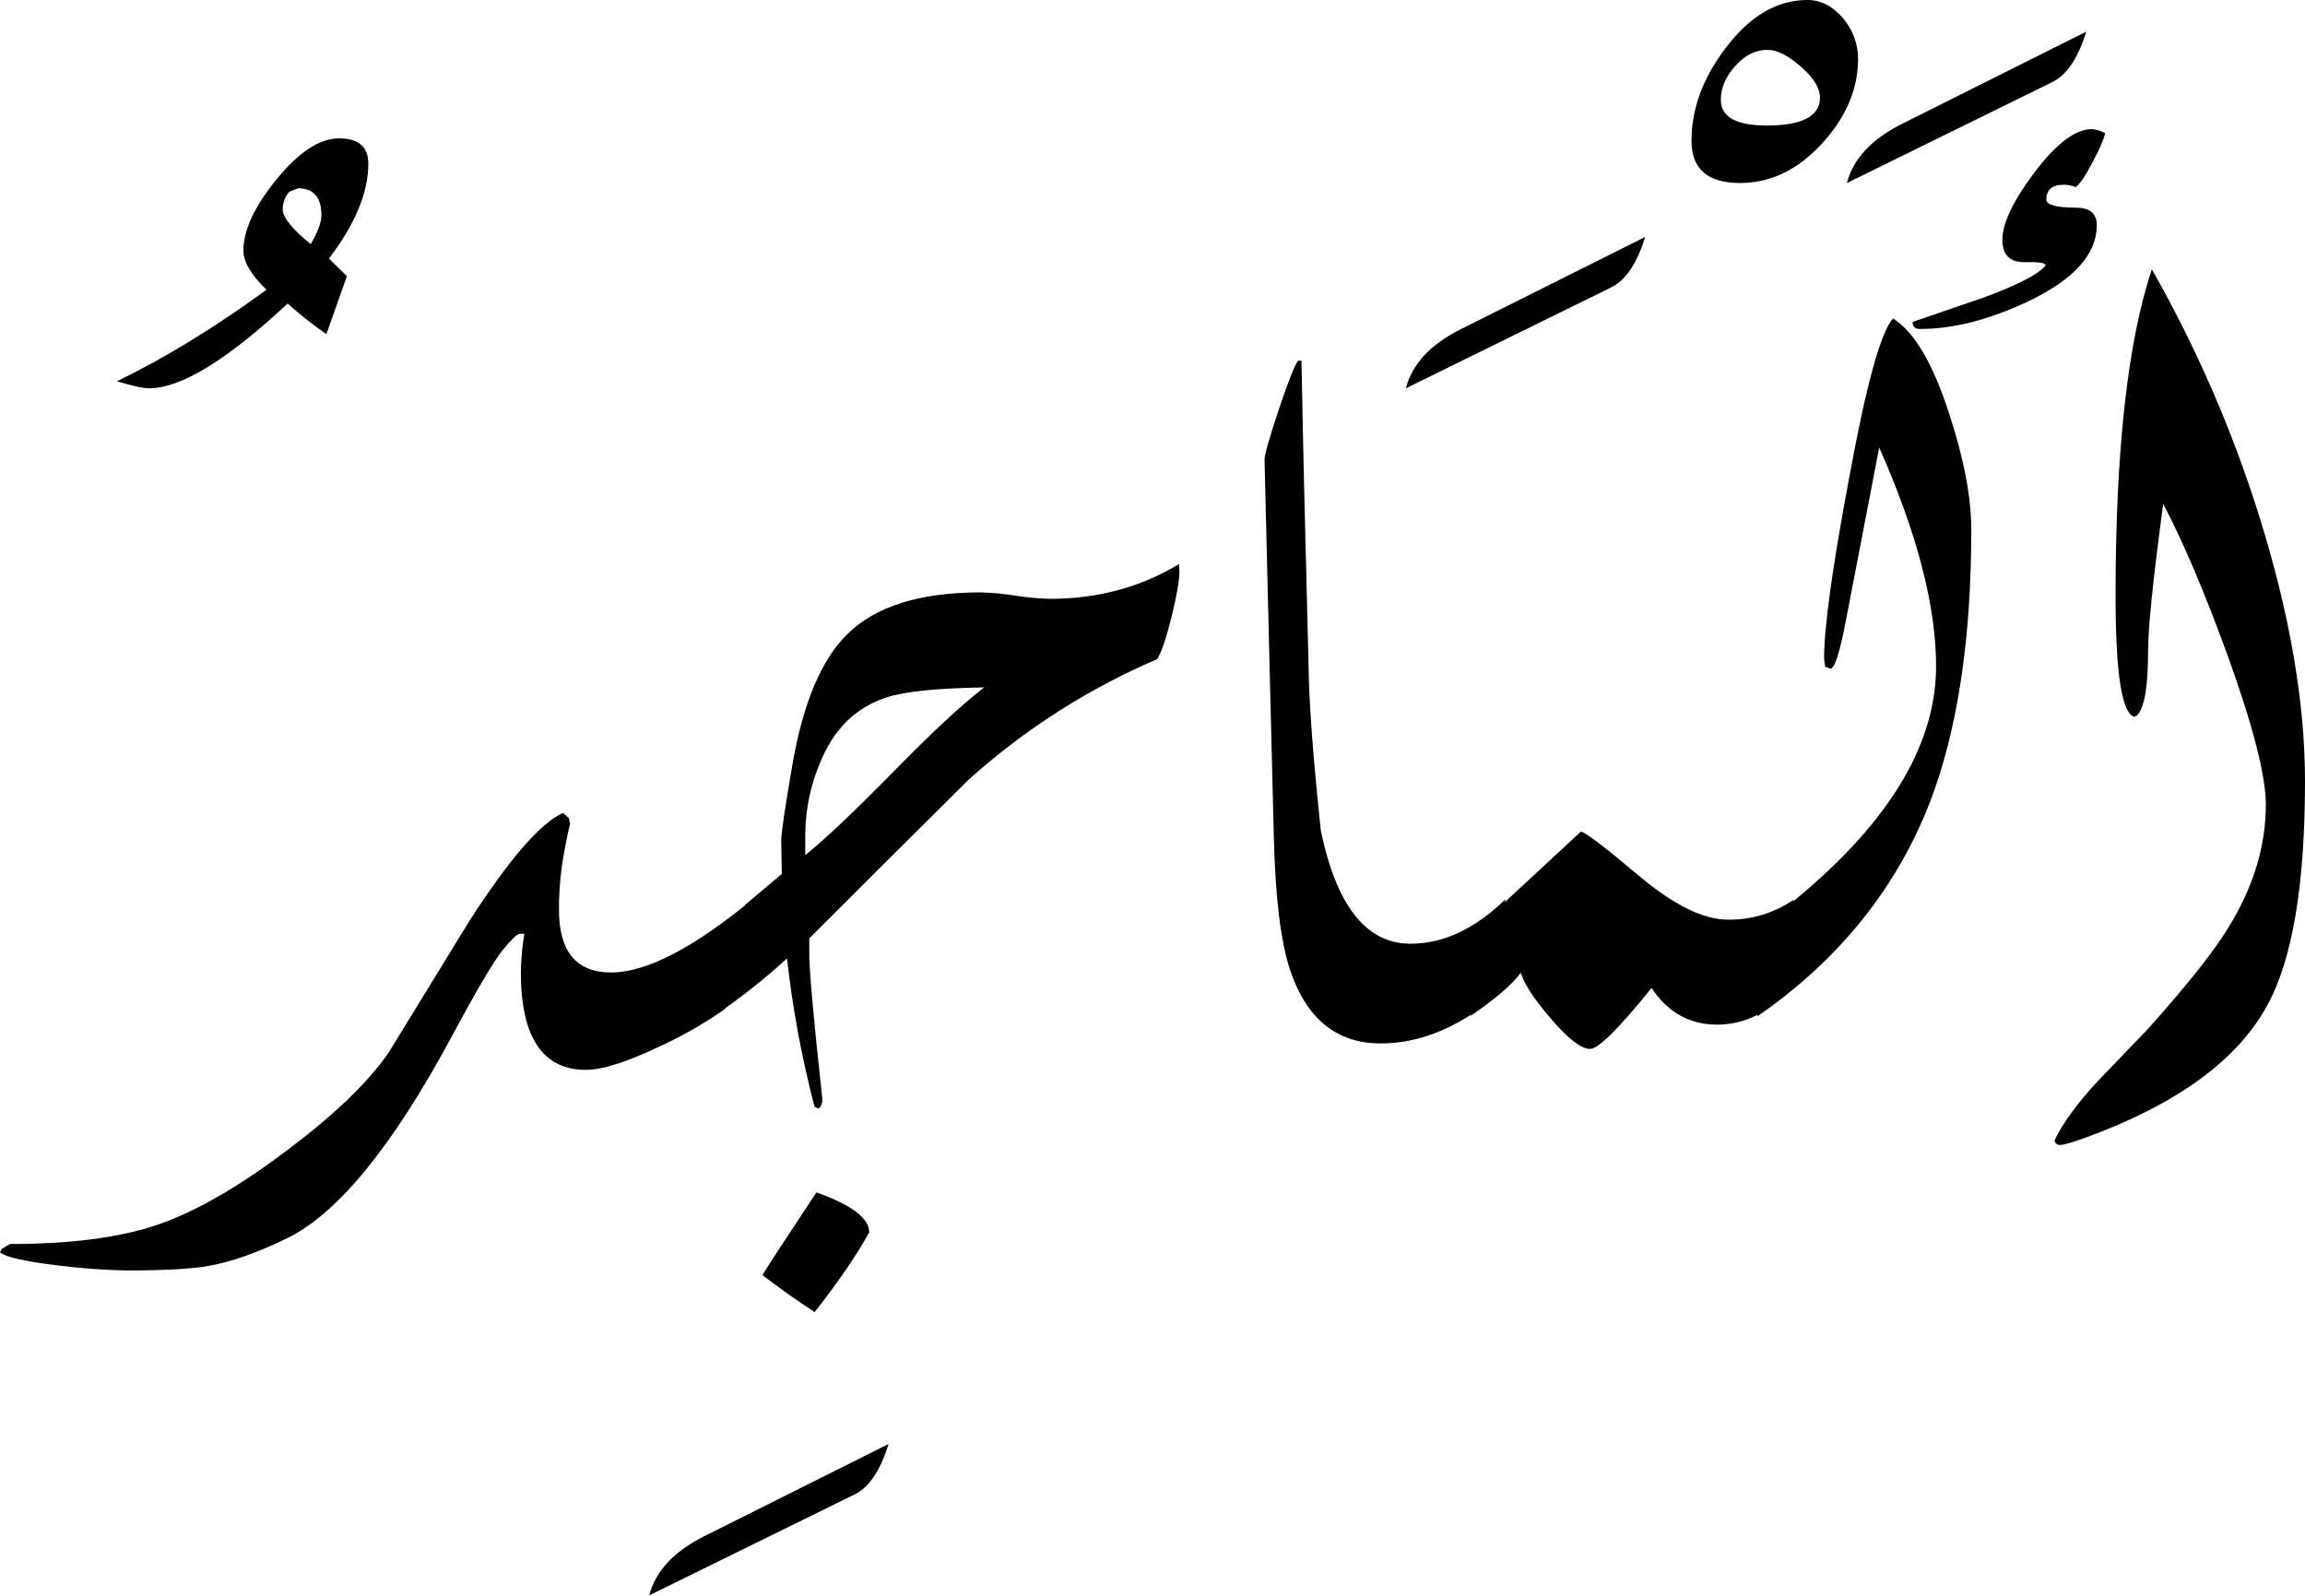
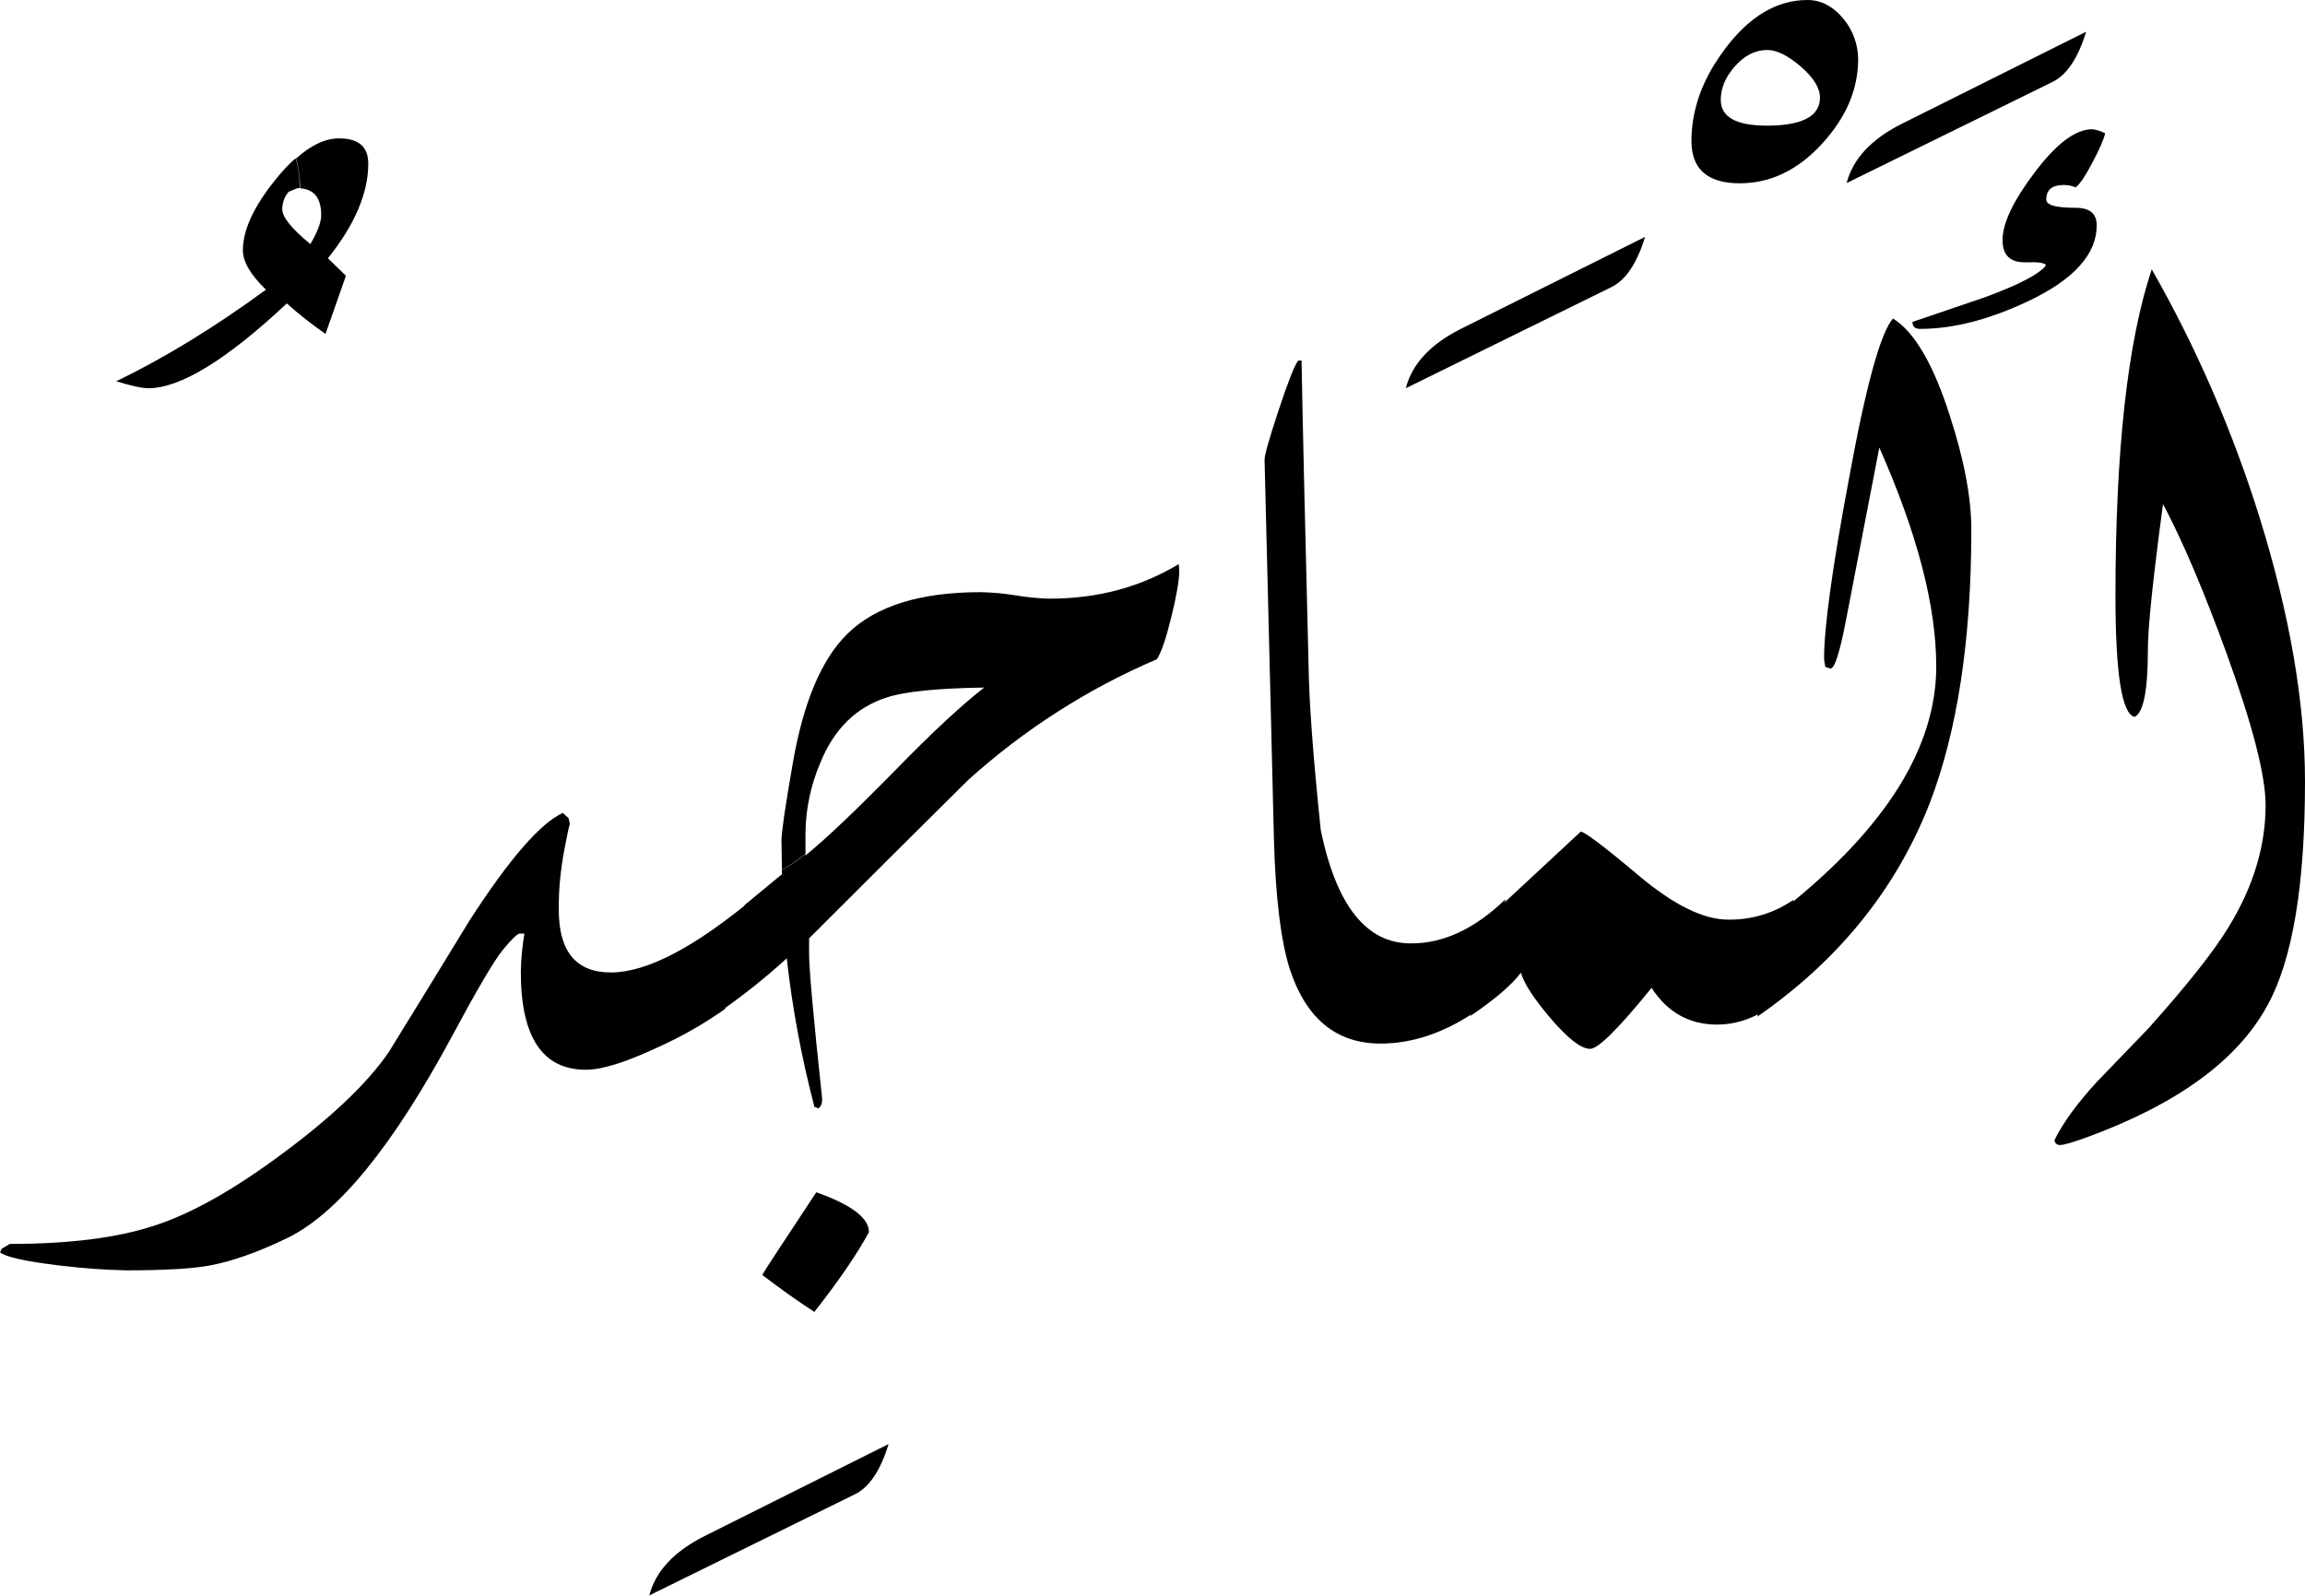
- <svg xmlns="http://www.w3.org/2000/svg" viewBox="0 0 959.47 664.06">
-   <g id="Layer_2" data-name="Layer 2">
+ <svg xmlns="http://www.w3.org/2000/svg" version="1.1" id="Layer_1" x="0px" y="0px" viewBox="0 0 959.5 664.1" style="enable-background:new 0 0 959.5 664.1;" xml:space="preserve">
+   <g id="Layer_2_1_">
    <g id="ElMadzid">
      <g>
-         <path d="M153.32,68.11q0,18-16.4,39.52l7.48,7.31-8.55,24.16a170.85,170.85,0,0,1-16.12-12.74q-37.85,35.27-57.62,35.26-3.9,0-13.43-2.93,29.79-14.4,62.26-38.08-9.63-9.28-9.62-16.36,0-12.69,13.85-29.67t26-17Q153.32,57.62,153.32,68.11ZM133.79,89.63q0-11.25-9.67-11.26l-3.72,1.47a10.93,10.93,0,0,0-2.72,7.34q0,4.91,11.65,14.45Q133.79,94,133.79,89.63Z" />
-         <path d="M314.21,373.54,301.76,420a173.64,173.64,0,0,1-28.08,16q-19.77,9.33-29.78,9.33-27.1,0-27.1-40.77a112.58,112.58,0,0,1,1.46-15.87h-1.95q-1.47,0-7,6.72t-21.12,35.76q-36.87,68.61-68.6,84.23-18.55,9-32.47,11.48-10.5,1.95-34.67,1.95a266.28,266.28,0,0,1-27.59-2Q3.66,524.32,0,521.32l.73-1.5,3.42-2q36.87,0,60.06-7.57t52.73-29.54q31.74-23.43,44.93-42.72,16.84-27.35,33.69-54.93,24.93-38.58,38.82-44.68l2.44,2.2.48,2.44c-.48,1.63-1.22,5-2.19,10.25a131.49,131.49,0,0,0-2.44,25.39q0,26.13,21.72,26.13Q276.61,404.79,314.21,373.54Z" />
-         <path d="M369.87,601.07q-5.12,16.6-14.16,21l-85.45,42q3.92-15.13,22.95-24.66Z" />
-         <path d="M626.71,374.27l-12.45,46.8q-19.54,13.26-39.55,13.26-27.6,0-37.84-30.95-5.62-17.38-6.6-53.77l-1.84-73.73q-2.07-83-2.06-84.47,0-3.18,5.88-20.76t8.06-20.5h1.44q.74,42.24,2.93,126.22.24,23.43,5.12,69.33,9.76,47.13,37.36,47.12Q607.67,392.82,626.71,374.27Z" />
-         <path d="M684.81,98.63q-5.12,16.61-14.16,21l-85.44,42q3.9-15.13,22.94-24.66Z" />
-         <path d="M746.58,374.51l-12.45,46.42a36.07,36.07,0,0,1-19.29,5.58q-17.33,0-27.34-15.29-20.5,25.39-25.63,25.39-5.62,0-16.61-12.94-10.25-12-12.2-18.76-5.62,7.53-21,18l12.21-45.43Q635.49,367,658,346.19q2.43,0,24.17,18.31t37.11,18.31A46.74,46.74,0,0,0,746.58,374.51Z" />
-         <path d="M773.44,24.41q0,19-15.07,35.4T724.19,76.17q-20.09,0-20.09-17.58,0-19.77,14-38.33Q733.25,0,752.37,0q8.57,0,15.19,8.06A26.1,26.1,0,0,1,773.44,24.41ZM757.57,40.59q0-5.94-8-12.9t-13.87-6.94q-7.37,0-13.39,6.7t-6,14.13q0,10.67,19.16,10.67Q757.57,52.25,757.57,40.59Z" />
-         <path d="M820.56,220.46q0,68.85-17.34,113.77-21,53.72-71.77,88.87l12.2-45.66q62.26-49.8,62.26-100.1,0-37.59-23.68-91.06-4.59,23.92-13.77,71.53-3.87,20.51-6.52,20.51l-2.18-.73-.48-3.18q0-19.77,10.21-74.21,10.69-58.84,18.48-67.63,13.38,8.3,23.59,40.28Q820.55,200.45,820.56,220.46Z" />
-         <path d="M868.41,13.18q-5.13,16.61-14.16,21l-85.45,42q3.9-15.14,23-24.66Z" />
-         <path d="M339.84,496.34q-20.26,30.53-22.46,34.42,10.74,8.29,21.73,15.38,15.13-19.29,22.71-33.2Q361.82,504.15,339.84,496.34Z" />
-         <path d="M437,249.27a111.79,111.79,0,0,1-14.4-1.35,113.34,113.34,0,0,0-14.41-1.34q-37.84,0-55.42,17.34-16.11,15.61-22.85,53.95-4.74,27.35-4.73,32l.24,13.92-15.38,12.94-12.45,45.9a263.54,263.54,0,0,0,30-23.68,433.5,433.5,0,0,0,11.47,61.76l1.71.74a4.23,4.23,0,0,0,1.47-2.93V457q-5.62-51.75-5.38-60.55v-5.85q33-33,66.17-65.92a285.48,285.48,0,0,1,78.61-50.3q2.69-4.14,6-17.57t3.3-19.29l-.25-2.69Q466.79,249.27,437,249.27Zm-64.7,71.53q-24.4,24.9-37.1,35.16v-9.28a77.54,77.54,0,0,1,6.1-29.05q8.54-21.24,27.83-27.35,11-3.66,40.53-4.15Q395.75,296.89,372.31,320.8Z" />
-         <path d="M940.49,215.09a525.35,525.35,0,0,0-44.78-103q-15.11,45.41-15.09,136,0,48.82,8,50.29,5.55-2.68,5.55-28.08,0-13.67,6.27-60.54,12.27,23.19,26.52,62.25,16.2,44.68,16.21,63,0,25.64-15.39,50.78-9,14.89-33.44,42.24L873.05,450.2q-12.45,13.43-17.83,24.41a2.12,2.12,0,0,0,2.44,1.95q2.19,0,10.23-2.93,57-20.75,75.75-54.93,15.83-28.56,15.83-93.5Q959.47,275.88,940.49,215.09Z" />
-         <path d="M872.8,93.75q0-7.32-8.79-7.32-12.21,0-12.2-3.42,0-6.11,7.32-6.11a11.88,11.88,0,0,1,4.88,1q2.44-1.69,7-10.28t5.25-12.2a15.25,15.25,0,0,0-5.4-1.69q-10.32,0-23.82,17.82T833.5,99.85q0,9.53,9.65,9.28,7.67-.24,8.41,1.22-3.91,5.37-25.64,13.43L796.14,134c0,2,1.06,2.93,3.17,2.93q20.51,0,44.92-11.47Q872.81,111.82,872.8,93.75Z" />
+         <path d="M153.3,68.1c0-7-4-10.5-12.2-10.5c-5.7,0-11.6,2.8-17.9,8.4c1.2,3.8,1.6,8.2,1.8,12.4c5.8,0.4,8.7,4.1,8.7,11.2     c0,2.9-1.5,6.9-4.5,12c-7.8-6.4-11.7-11.2-11.7-14.5c0-2.7,0.9-5.3,2.7-7.3l3.7-1.5c0.3,0,0.6,0,0.9,0c-0.1-4.3-0.5-8.7-1.8-12.4     c-2.7,2.4-5.4,5.2-8.1,8.6c-9.2,11.3-13.8,21.2-13.8,29.7c0,4.7,3.2,10.2,9.6,16.4c-21.6,15.8-42.4,28.5-62.3,38.1     c6.4,2,10.8,2.9,13.4,2.9c13.2,0,32.4-11.7,57.6-35.3c5.1,4.6,10.5,8.8,16.1,12.7l8.5-24.2l-7.5-7.3     C147.9,93.3,153.3,80.1,153.3,68.1z" />
+         <path d="M314.2,373.5L301.8,420c-8.8,6.2-18.2,11.6-28.1,16c-13.2,6.2-23.1,9.3-29.8,9.3c-18.1,0-27.1-13.6-27.1-40.8     c0.1-5.3,0.6-10.6,1.5-15.9h-1.9c-1,0-3.3,2.2-7,6.7c-3.7,4.5-10.7,16.4-21.1,35.8c-24.6,45.7-47.4,73.8-68.6,84.2     c-12.4,6-23.2,9.8-32.5,11.5c-7,1.3-18.6,2-34.7,2c-9.2-0.2-18.4-0.9-27.6-2c-14.1-1.7-22.4-3.5-24.9-5.5l0.7-1.5l3.4-2     c24.6,0,44.6-2.5,60.1-7.6c15.5-5,33-14.9,52.7-29.5c21.2-15.6,36.1-29.9,44.9-42.7c11.2-18.2,22.5-36.5,33.7-54.9     c16.6-25.7,29.6-40.6,38.8-44.7l2.4,2.2l0.5,2.4c-0.5,1.6-1.2,5-2.2,10.3c-1.6,8.4-2.5,16.9-2.4,25.4c0,17.4,7.2,26.1,21.7,26.1     C269.2,404.8,289.1,394.4,314.2,373.5z" />
+         <path d="M369.9,601.1c-3.4,11.1-8.1,18.1-14.2,21l-85.4,42c2.6-10.1,10.3-18.3,23-24.7L369.9,601.1z" />
+         <path d="M626.7,374.3l-12.5,46.8c-13,8.8-26.2,13.3-39.5,13.3c-18.4,0-31-10.3-37.8-31c-3.7-11.6-5.9-29.5-6.6-53.8l-1.8-73.7     c-1.4-55.3-2.1-83.5-2.1-84.5c0-2.1,2-9,5.9-20.8s6.6-18.6,8.1-20.5h1.4c0.5,28.2,1.5,70.2,2.9,126.2c0.2,15.6,1.9,38.7,5.1,69.3     c6.5,31.4,19,47.1,37.4,47.1C600.8,392.8,614,386.6,626.7,374.3z" />
+         <path d="M684.8,98.6c-3.4,11.1-8.1,18.1-14.2,21l-85.4,42c2.6-10.1,10.2-18.3,22.9-24.7L684.8,98.6z" />
+         <path d="M746.6,374.5l-12.5,46.4c-5.8,3.6-12.5,5.6-19.3,5.6c-11.6,0-20.7-5.1-27.3-15.3c-13.7,16.9-22.2,25.4-25.6,25.4     c-3.7,0-9.3-4.3-16.6-12.9c-6.8-8-10.9-14.3-12.2-18.8c-3.7,5-10.7,11-21,18l12.2-45.4c7.5-7,18.7-17.4,33.7-31.3     c1.6,0,9.7,6.1,24.2,18.3c14.5,12.2,26.9,18.3,37.1,18.3C729,383,738.6,380.1,746.6,374.5z" />
+         <path d="M767.6,8.1c-4.4-5.4-9.5-8.1-15.2-8.1c-12.7,0-24.2,6.8-34.3,20.3c-1.7,2.3-3.3,4.6-4.7,6.9c2.3,0.9,4.6,1.8,6.9,2.8     c0.6-0.8,1.2-1.7,2-2.5c4-4.5,8.5-6.7,13.4-6.7c3.9,0,8.5,2.3,13.9,6.9c5.3,4.6,8,8.9,8,12.9c0,7.8-7.4,11.7-22.1,11.7     c-12.8,0-19.2-3.6-19.2-10.7c0-4,1.3-7.9,4-11.6c-2.3-1-4.6-1.9-6.9-2.8c-6.2,10.2-9.3,20.7-9.3,31.5c0,11.7,6.7,17.6,20.1,17.6     c12.7,0,24.1-5.4,34.2-16.4s15.1-22.7,15.1-35.4C773.4,18.4,771.3,12.7,767.6,8.1z" />
+         <path d="M820.6,220.5c0,45.9-5.8,83.8-17.3,113.8c-14,35.8-37.9,65.4-71.8,88.9l12.2-45.7c41.5-33.2,62.3-66.6,62.3-100.1     c0-25.1-7.9-55.4-23.7-91.1c-3.1,15.9-7.7,39.8-13.8,71.5c-2.6,13.7-4.8,20.5-6.5,20.5l-2.2-0.7l-0.5-3.2     c0-13.2,3.4-37.9,10.2-74.2c7.1-39.2,13.3-61.8,18.5-67.6c8.9,5.5,16.8,19,23.6,40.3C817.6,191.3,820.6,207.1,820.6,220.5z" />
+         <path d="M868.4,13.2c-3.4,11.1-8.1,18.1-14.2,21l-85.5,42c2.6-10.1,10.3-18.3,23-24.7L868.4,13.2z" />
+         <path d="M339.8,496.3c-13.5,20.4-21,31.8-22.5,34.4c7.2,5.5,14.4,10.7,21.7,15.4c10.1-12.9,17.7-23.9,22.7-33.2     C361.8,507.1,354.5,501.5,339.8,496.3z" />
+         <path d="M490.7,234.8c-15.9,9.6-33.8,14.4-53.7,14.4c-4.8-0.1-9.6-0.6-14.4-1.4c-4.8-0.8-9.6-1.2-14.4-1.3     c-25.2,0-43.7,5.8-55.4,17.3c-10.7,10.4-18.4,28.4-22.8,54c-3.2,18.2-4.7,28.9-4.7,32l0.2,12.3c3.5-2,6.8-4.3,9.8-6.7v-8.7     c0.1-10,2.2-19.8,6.1-29c5.7-14.2,15-23.3,27.8-27.4c7.3-2.4,20.8-3.8,40.5-4.1c-9.3,7.2-21.7,18.7-37.3,34.7h0     c-16.3,16.6-28.6,28.3-37.1,35.2v-0.6c-3,2.5-6.3,4.7-9.8,6.7l0,1.7L310,376.7l-12.5,45.9c10.6-7.2,20.6-15.1,30-23.7     c2.3,20.8,6.2,41.5,11.5,61.8l1.7,0.7c0.9-0.7,1.4-1.8,1.5-2.9V457c-3.7-34.5-5.5-54.7-5.4-60.5v-5.9c22-22,44.1-44,66.2-65.9     c23.3-21,49.8-38,78.6-50.3c1.8-2.8,3.8-8.6,6-17.6s3.3-15.4,3.3-19.3L490.7,234.8z" />
+         <path d="M940.5,215.1c-11.2-35.8-26.2-70.4-44.8-103c-10.1,30.3-15.1,75.6-15.1,136c0,32.5,2.7,49.3,8,50.3     c3.7-1.8,5.5-11.1,5.5-28.1c0-9.1,2.1-29.3,6.3-60.5c8.2,15.5,17,36.2,26.5,62.3c10.8,29.8,16.2,50.8,16.2,63     c0,17.1-5.1,34-15.4,50.8c-6,9.9-17.1,24-33.4,42.2L873,450.2c-8.3,9-14.2,17.1-17.8,24.4c0.1,1.2,1.1,2.1,2.3,2     c0.1,0,0.1,0,0.2,0c1.5,0,4.9-1,10.2-2.9c38-13.8,63.3-32.1,75.8-54.9c10.6-19,15.8-50.2,15.8-93.5     C959.5,292.3,953.1,255.6,940.5,215.1z" />
+         <path d="M872.8,93.8c0-4.9-2.9-7.3-8.8-7.3c-8.1,0-12.2-1.1-12.2-3.4c0-4.1,2.4-6.1,7.3-6.1c1.7,0,3.3,0.3,4.9,1     c1.6-1.1,4-4.6,7-10.3c3-5.7,4.8-9.8,5.3-12.2c-1.7-0.9-3.5-1.5-5.4-1.7c-6.9,0-14.8,5.9-23.8,17.8s-13.5,21.3-13.5,28.3     c0,6.4,3.2,9.4,9.7,9.3c5.1-0.2,7.9,0.2,8.4,1.2c-2.6,3.6-11.2,8.1-25.6,13.4L796.1,134c0,2,1.1,2.9,3.2,2.9     c13.7,0,28.6-3.8,44.9-11.5C863.3,116.4,872.8,105.8,872.8,93.8z" />
      </g>
    </g>
  </g>
</svg>
